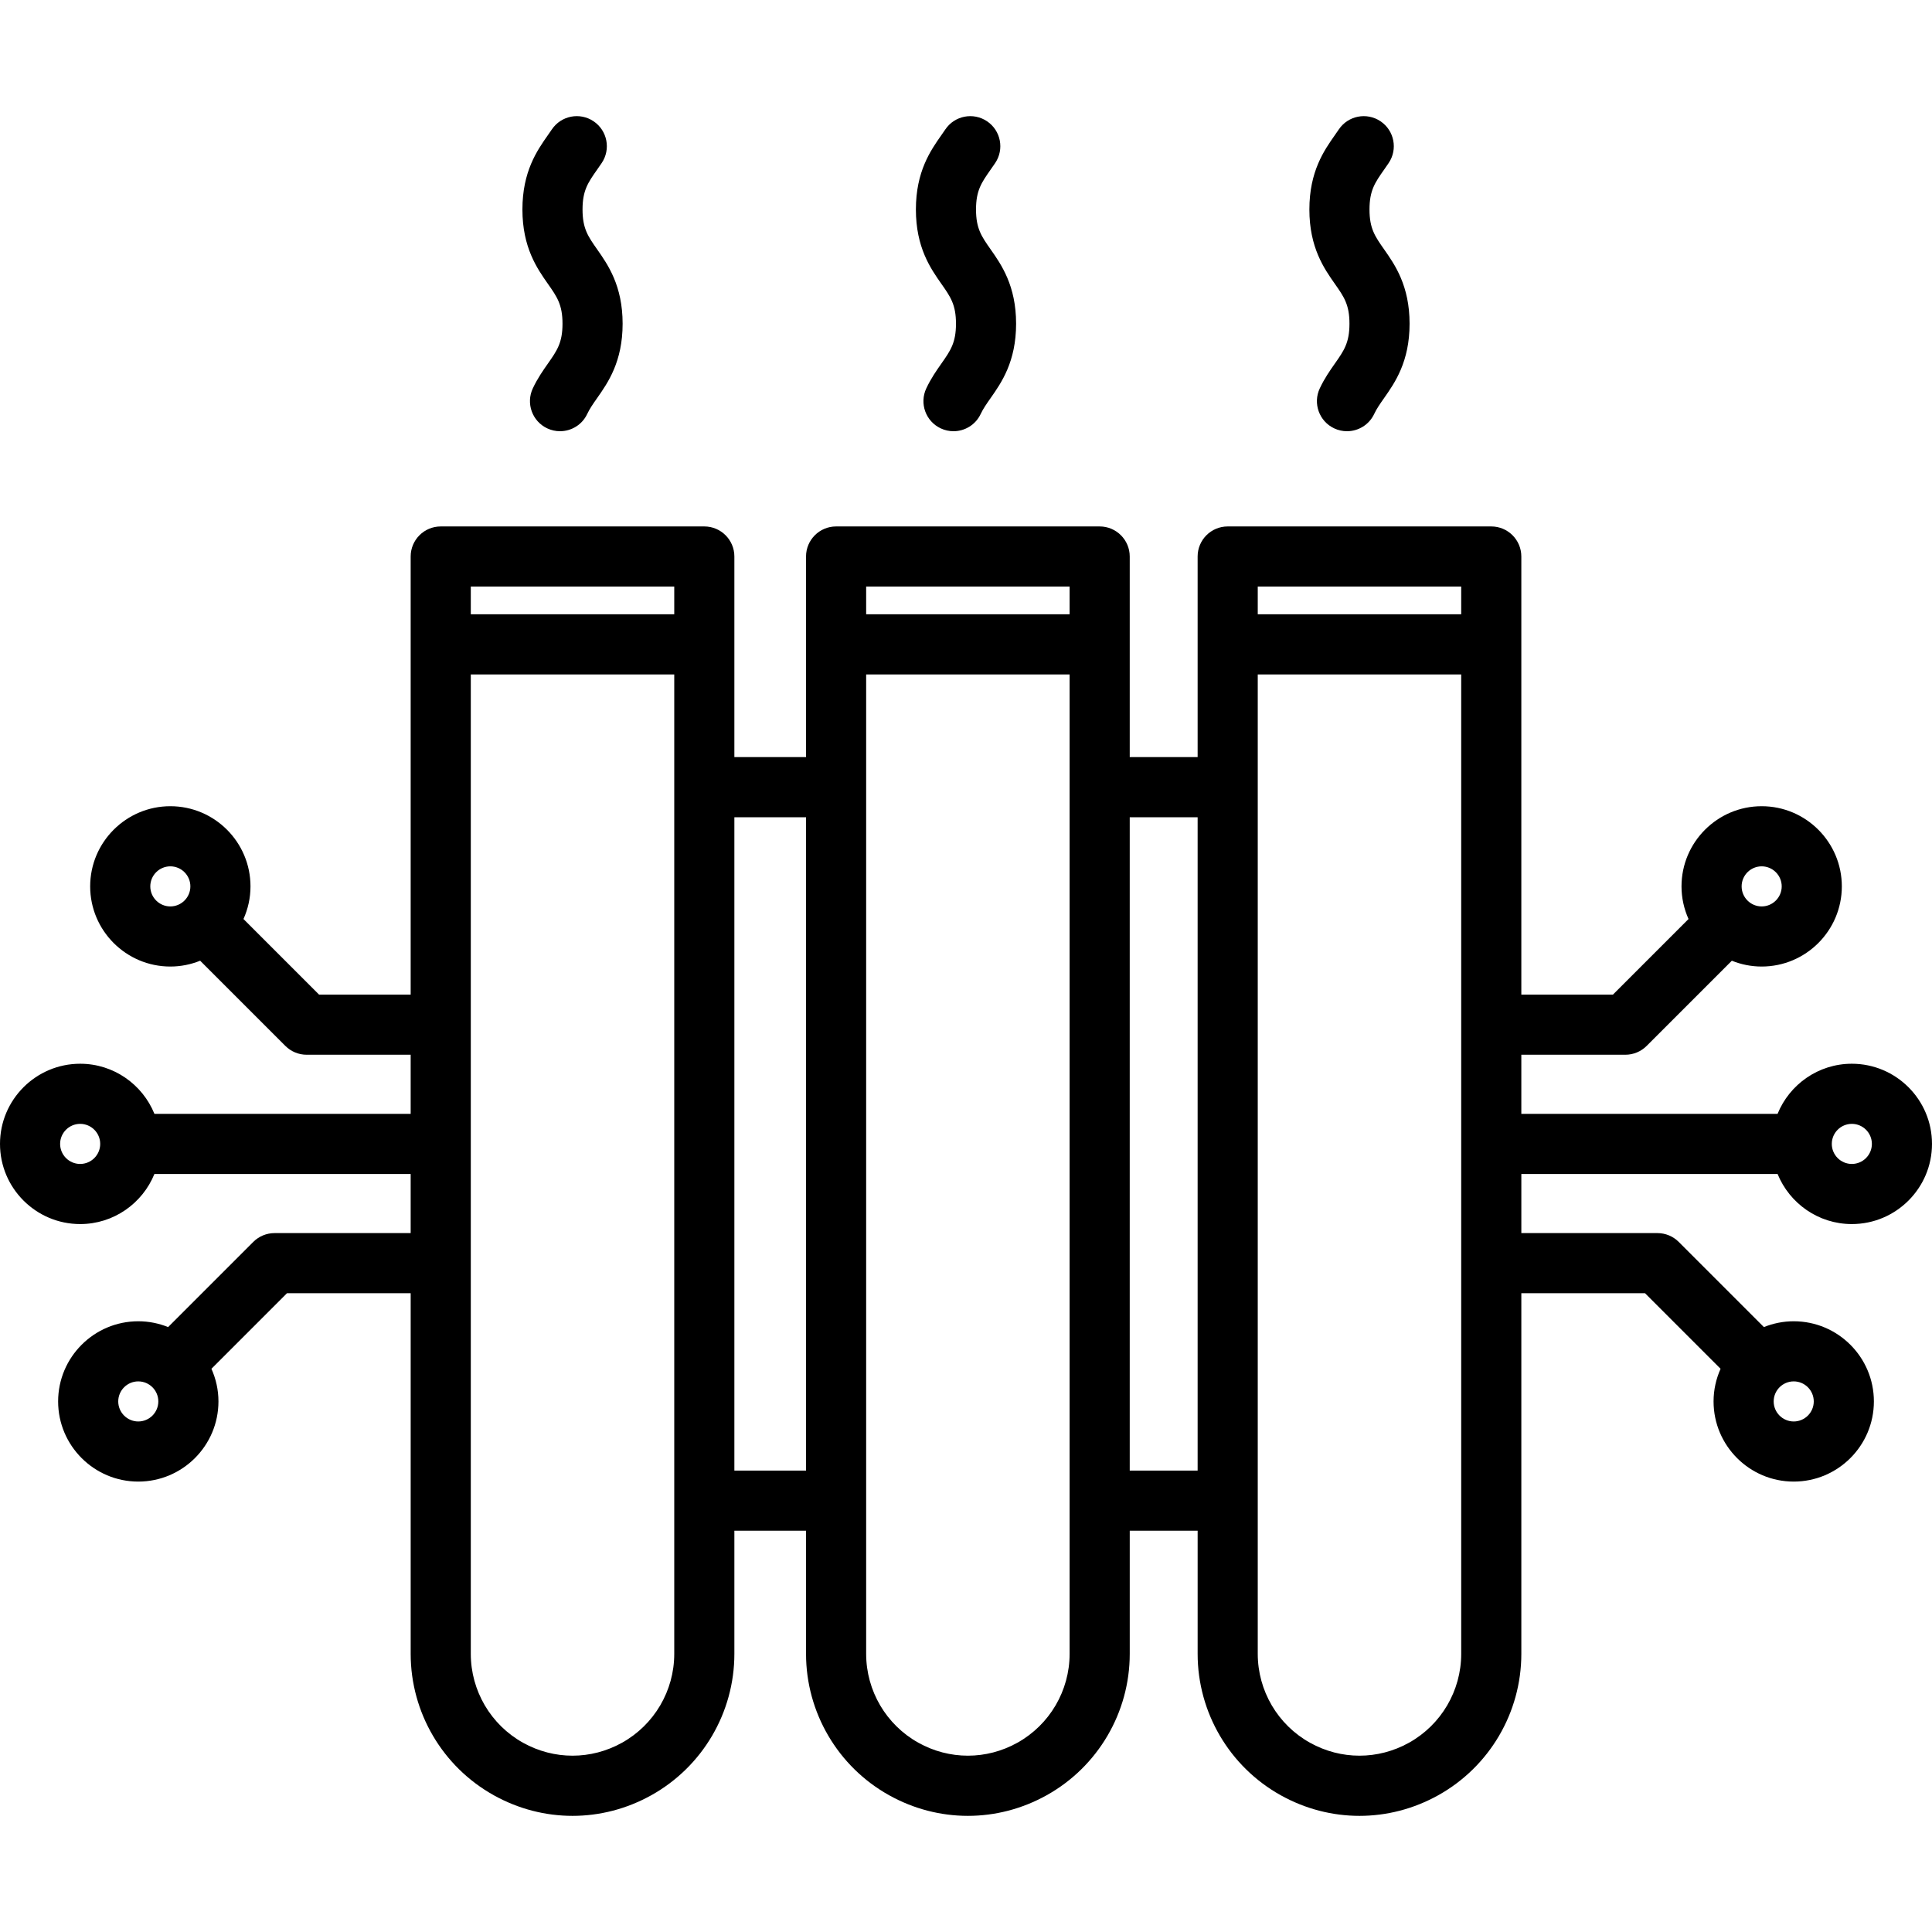
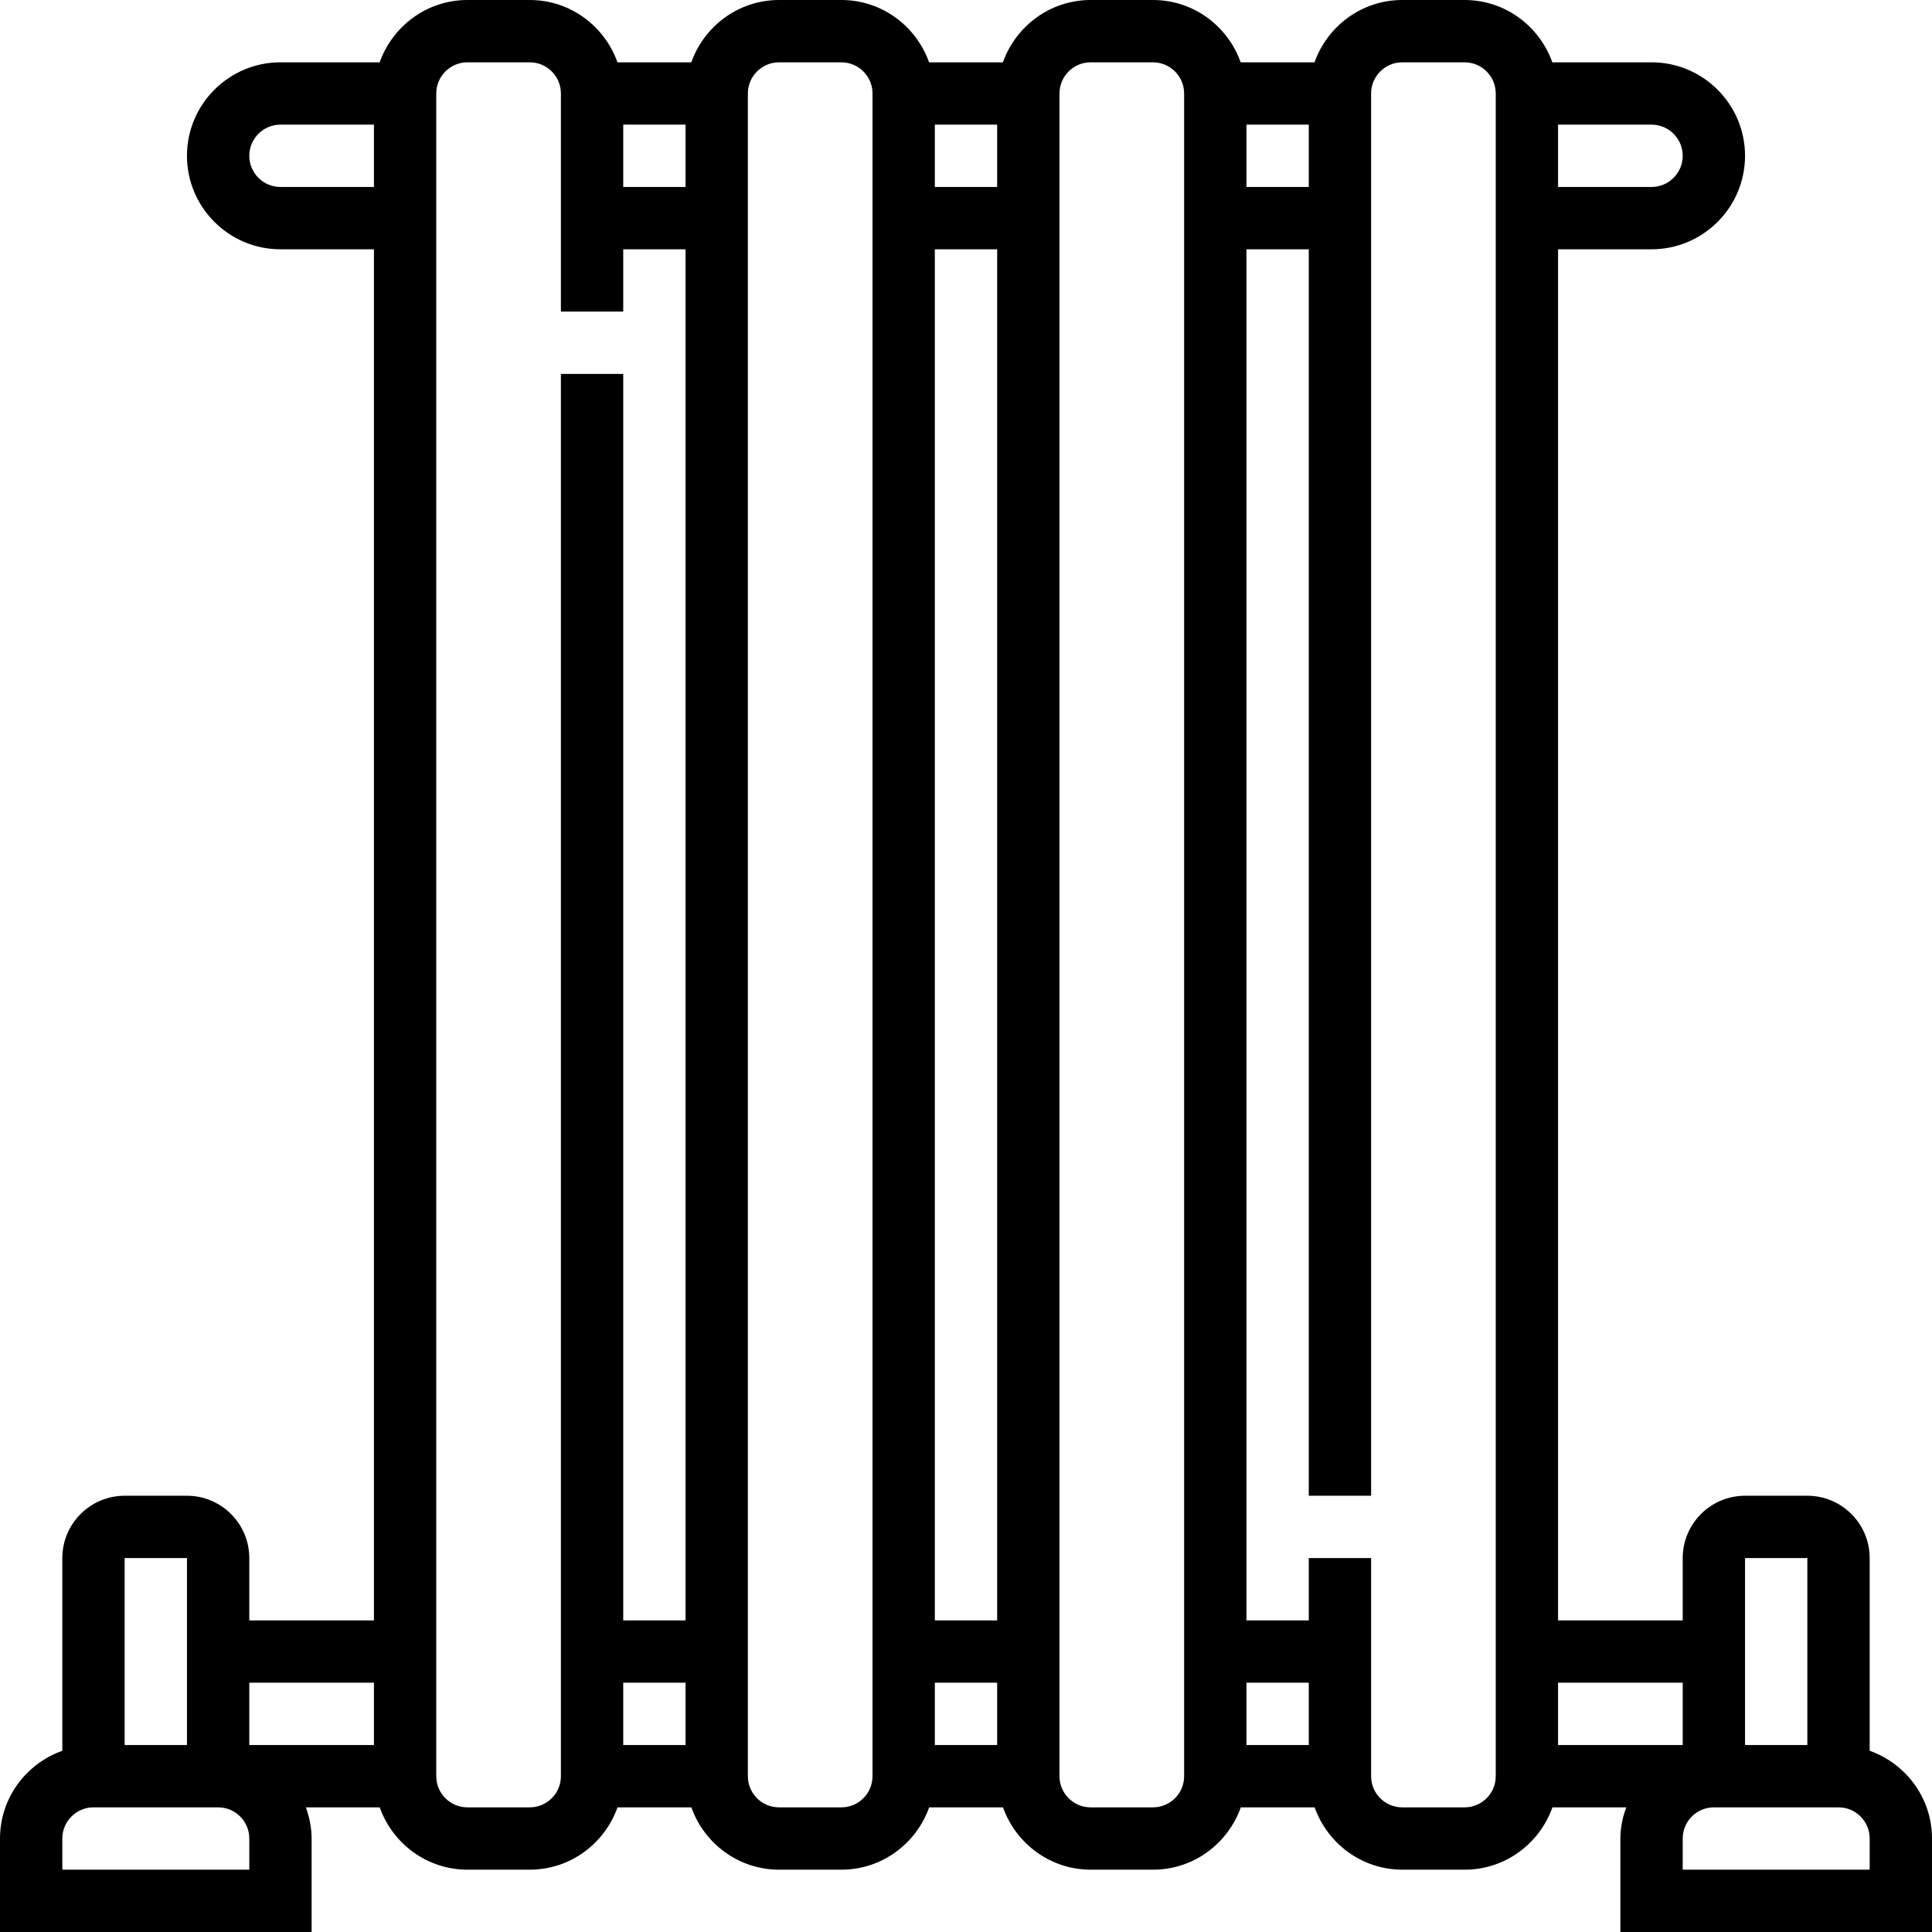
- <svg xmlns="http://www.w3.org/2000/svg" version="1.1" viewBox="0 0 482.017 482.017" enable-background="new 0 0 482.017 482.017">
+ <svg xmlns="http://www.w3.org/2000/svg" version="1.1" id="Capa_1" x="0px" y="0px" viewBox="0 0 496 496" style="enable-background:new 0 0 496 496;" xml:space="preserve">
  <g>
-     <path d="m443.491,292.897c2.975,7.318 10.153,12.497 18.526,12.497 11.028,0 20-8.972 20-20s-8.972-20-20-20c-8.376,0-15.555,5.182-18.529,12.503h-63.93v-14.75h25.96c1.989,0 3.897-0.79 5.303-2.197l21.258-21.258c2.303,0.927 4.811,1.451 7.442,1.451 11.028,0 20-8.972 20-20s-8.972-20-20-20-20,8.972-20,20c0,2.901 0.635,5.653 1.751,8.144l-18.86,18.86h-22.854v-109.304c0-4.142-3.358-7.5-7.5-7.5h-65.76c-4.142,0-7.5,3.358-7.5,7.5v50.05h-16.94v-50.05c0-4.142-3.358-7.5-7.5-7.5h-65.759c-4.142,0-7.5,3.358-7.5,7.5v50.05h-17.88v-50.05c0-4.142-3.358-7.5-7.5-7.5h-65.76c-4.142,0-7.5,3.358-7.5,7.5v109.304h-22.854l-18.86-18.86c1.116-2.491 1.751-5.242 1.751-8.144 0-11.028-8.972-20-20-20s-20,8.972-20,20 8.972,20 20,20c2.631,0 5.138-0.524 7.442-1.451l21.258,21.258c1.406,1.407 3.314,2.197 5.303,2.197h25.96v14.75h-63.93c-2.974-7.322-10.153-12.503-18.529-12.503-11.028,0-20,8.972-20,20s8.972,20 20,20c8.374,0 15.551-5.178 18.526-12.497h63.933v14.75h-33.962c-1.989,0-3.897,0.79-5.303,2.197l-21.251,21.251c-2.303-0.928-4.811-1.451-7.442-1.451-11.028,0-20,8.972-20,20s8.972,20 20,20 20-8.972 20-20c0-2.901-0.635-5.652-1.751-8.143l18.854-18.854h30.856v89.977c0,14.635 7.942,28.151 20.727,35.274 6.153,3.428 12.903,5.143 19.653,5.143s13.5-1.714 19.653-5.143c12.785-7.123 20.727-20.639 20.727-35.274v-30.73h17.88v30.73c0,14.635 7.942,28.152 20.727,35.274 6.153,3.428 12.903,5.142 19.653,5.142 6.75,0 13.5-1.714 19.653-5.142 12.785-7.123 20.727-20.639 20.727-35.274v-30.73h16.94v30.73c0,14.635 7.942,28.151 20.727,35.274 6.154,3.429 12.902,5.143 19.653,5.143 6.75,0 13.501-1.715 19.653-5.143 12.785-7.123 20.727-20.64 20.727-35.274v-89.977h30.856l18.854,18.854c-1.116,2.491-1.751,5.242-1.751,8.143 0,11.028 8.972,20 20,20s20-8.972 20-20-8.972-20-20-20c-2.631,0-5.139,0.524-7.442,1.451l-21.251-21.251c-1.406-1.407-3.314-2.197-5.303-2.197h-33.962v-14.75h63.93zm18.526-12.503c2.757,0 5,2.243 5,5s-2.243,5-5,5-5-2.243-5-5 2.243-5 5-5zm-22.496-64.25c2.757,0 5,2.243 5,5s-2.243,5-5,5-5-2.243-5-5 2.243-5 5-5zm-402.024,5c-1.42109e-14-2.757 2.243-5 5-5s5,2.243 5,5-2.243,5-5,5-5-2.243-5-5zm-17.497,69.25c-2.757,0-5-2.243-5-5s2.243-5 5-5 5,2.243 5,5-2.243,5-5,5zm14.5,64.25c-2.757,0-5-2.243-5-5s2.243-5 5-5 5,2.243 5,5-2.243,5-5,5zm418.017-5c0,2.757-2.243,5-5,5s-5-2.243-5-5 2.243-5 5-5 5,2.243 5,5zm-87.959-203.301v6.919h-50.76v-6.919h50.76zm-97.7,0v6.919h-50.759v-6.919h50.759zm-98.639,0v6.919h-50.76v-6.919h50.76zm-13.028,288.452c-7.734,4.31-16.97,4.31-24.705,5.68434e-14-8.036-4.477-13.027-12.972-13.027-22.171v-244.361h50.76v244.361c0,9.199-4.992,17.694-13.028,22.171zm28.028-67.901v-163h17.88v163h-17.88zm70.612,67.901c-7.734,4.31-16.97,4.31-24.705,0-8.036-4.477-13.027-12.972-13.027-22.171v-244.361h50.759v244.361c0,9.199-4.992,17.694-13.027,22.171zm28.027-67.901v-163h16.94v163h-16.94zm69.673,67.901c-7.734,4.309-16.97,4.31-24.705,0-8.036-4.477-13.028-12.972-13.028-22.171v-244.361h50.76v244.361c0,9.199-4.992,17.694-13.027,22.171z" />
-     <path d="m336.678,80.763c0,4.756-1.37,6.708-3.639,9.942-1.218,1.736-2.599,3.703-3.767,6.191-1.761,3.749-0.149,8.216 3.6,9.977 1.031,0.484 2.115,0.713 3.184,0.713 2.817,0 5.517-1.595 6.793-4.313 0.616-1.312 1.475-2.535 2.468-3.951 2.685-3.825 6.361-9.064 6.361-18.558s-3.676-14.733-6.361-18.558c-2.27-3.234-3.639-5.186-3.639-9.941 0-4.754 1.37-6.706 3.639-9.939 0.385-0.548 0.77-1.097 1.146-1.656 2.314-3.435 1.406-8.096-2.03-10.411-3.434-2.315-8.097-1.406-10.411,2.029-0.323,0.48-0.654,0.95-0.984,1.42-2.685,3.825-6.361,9.063-6.361,18.556 0,9.494 3.676,14.733 6.361,18.558 2.271,3.233 3.64,5.184 3.64,9.941z" />
-     <path d="m238.508,80.763c0,4.756-1.37,6.708-3.639,9.942-1.218,1.736-2.599,3.703-3.767,6.191-1.761,3.749-0.149,8.216 3.6,9.977 1.031,0.484 2.115,0.713 3.184,0.713 2.817,0 5.517-1.595 6.793-4.313 0.616-1.312 1.475-2.535 2.468-3.951 2.685-3.825 6.361-9.064 6.361-18.558s-3.676-14.733-6.361-18.558c-2.27-3.234-3.639-5.186-3.639-9.941 0-4.754 1.37-6.706 3.639-9.939 0.385-0.548 0.77-1.097 1.146-1.656 2.314-3.435 1.406-8.096-2.03-10.411-3.434-2.315-8.097-1.406-10.411,2.029-0.323,0.48-0.654,0.95-0.984,1.42-2.685,3.825-6.361,9.063-6.361,18.556 0,9.494 3.676,14.733 6.361,18.558 2.271,3.233 3.64,5.184 3.64,9.941z" />
-     <path d="m140.339,80.763c0,4.756-1.37,6.708-3.639,9.941-1.218,1.736-2.599,3.703-3.768,6.191-1.761,3.749-0.149,8.216 3.6,9.977 1.031,0.484 2.115,0.713 3.184,0.713 2.817,0 5.517-1.595 6.793-4.313 0.616-1.312 1.475-2.535 2.468-3.951 2.685-3.825 6.361-9.064 6.361-18.558s-3.676-14.733-6.361-18.558c-2.27-3.234-3.639-5.186-3.639-9.941 0-4.755 1.37-6.707 3.639-9.94 0.385-0.548 0.769-1.096 1.146-1.656 2.314-3.435 1.406-8.096-2.03-10.411-3.434-2.315-8.095-1.406-10.411,2.029-0.323,0.48-0.653,0.95-0.983,1.42-2.685,3.825-6.361,9.063-6.361,18.557 0,9.494 3.676,14.733 6.361,18.558 2.27,3.234 3.64,5.185 3.64,9.942z" />
+     <g>
+       <path d="M480,449.472V400c0-8.824-7.176-16-16-16h-16c-8.824,0-16,7.176-16,16v16h-32V64h24c13.232,0,24-10.768,24-24    s-10.768-24-24-24h-25.472C395.216,6.712,386.416,0,376,0h-16c-10.416,0-19.216,6.712-22.528,16H318.52    C315.216,6.712,306.416,0,296,0h-16c-10.416,0-19.216,6.712-22.528,16H238.52C235.216,6.712,226.416,0,216,0h-16    c-10.416,0-19.216,6.712-22.528,16H158.52C155.216,6.712,146.416,0,136,0h-16c-10.416,0-19.216,6.712-22.528,16H72    c-13.232,0-24,10.768-24,24s10.768,24,24,24h24v352H64v-16c0-8.824-7.176-16-16-16H32c-8.824,0-16,7.176-16,16v49.472    C6.712,452.784,0,461.584,0,472v24h80v-24c0-2.816-0.576-5.488-1.472-8H97.48c3.312,9.288,12.112,16,22.528,16h16    c10.416,0,19.216-6.712,22.528-16h18.952c3.312,9.288,12.112,16,22.528,16h16c10.416,0,19.216-6.712,22.528-16h18.952    c3.312,9.288,12.112,16,22.528,16h16c10.416,0,19.216-6.712,22.528-16h18.952c3.312,9.288,12.112,16,22.528,16h16    c10.416,0,19.216-6.712,22.528-16h18.952c-0.936,2.512-1.512,5.184-1.512,8v24h80v-24C496,461.584,489.288,452.784,480,449.472z     M400,32h24c4.416,0,8,3.592,8,8s-3.584,8-8,8h-24V32z M32,400h16v48H32V400z M64,480H16v-8c0-4.416,3.584-8,8-8h32    c4.416,0,8,3.584,8,8V480z M96,448H64v-16h32V448z M96,48H72c-4.416,0-8-3.592-8-8s3.584-8,8-8h24V48z M176,448h-16v-16h16V448z     M176,416h-16V96h-16v360c0,4.416-3.584,8-8,8h-16c-4.416,0-8-3.584-8-8V24c0-4.408,3.584-8,8-8h16c4.416,0,8,3.592,8,8v56h16V64    h16V416z M176,48h-16V32h16V48z M224,456c0,4.416-3.584,8-8,8h-16c-4.416,0-8-3.584-8-8V24c0-4.408,3.584-8,8-8h16    c4.416,0,8,3.592,8,8V456z M256,448h-16v-16h16V448z M256,416h-16V64h16V416z M256,48h-16V32h16V48z M304,456c0,4.416-3.584,8-8,8    h-16c-4.416,0-8-3.584-8-8V24c0-4.408,3.584-8,8-8h16c4.416,0,8,3.592,8,8V456z M320,32h16v16h-16V32z M336,448h-16v-16h16V448z     M384,456c0,4.416-3.584,8-8,8h-16c-4.416,0-8-3.584-8-8v-56h-16v16h-16V64h16v320h16V24c0-4.408,3.584-8,8-8h16    c4.416,0,8,3.592,8,8V456z M448,400h16v48h-16V400z M400,448v-16h32v16H400z M480,480h-48v-8c0-4.416,3.584-8,8-8h32    c4.416,0,8,3.584,8,8V480z" />
+     </g>
  </g>
+   <g>
+ </g>
+   <g>
+ </g>
+   <g>
+ </g>
+   <g>
+ </g>
+   <g>
+ </g>
+   <g>
+ </g>
+   <g>
+ </g>
+   <g>
+ </g>
+   <g>
+ </g>
+   <g>
+ </g>
+   <g>
+ </g>
+   <g>
+ </g>
+   <g>
+ </g>
+   <g>
+ </g>
+   <g>
+ </g>
</svg>
